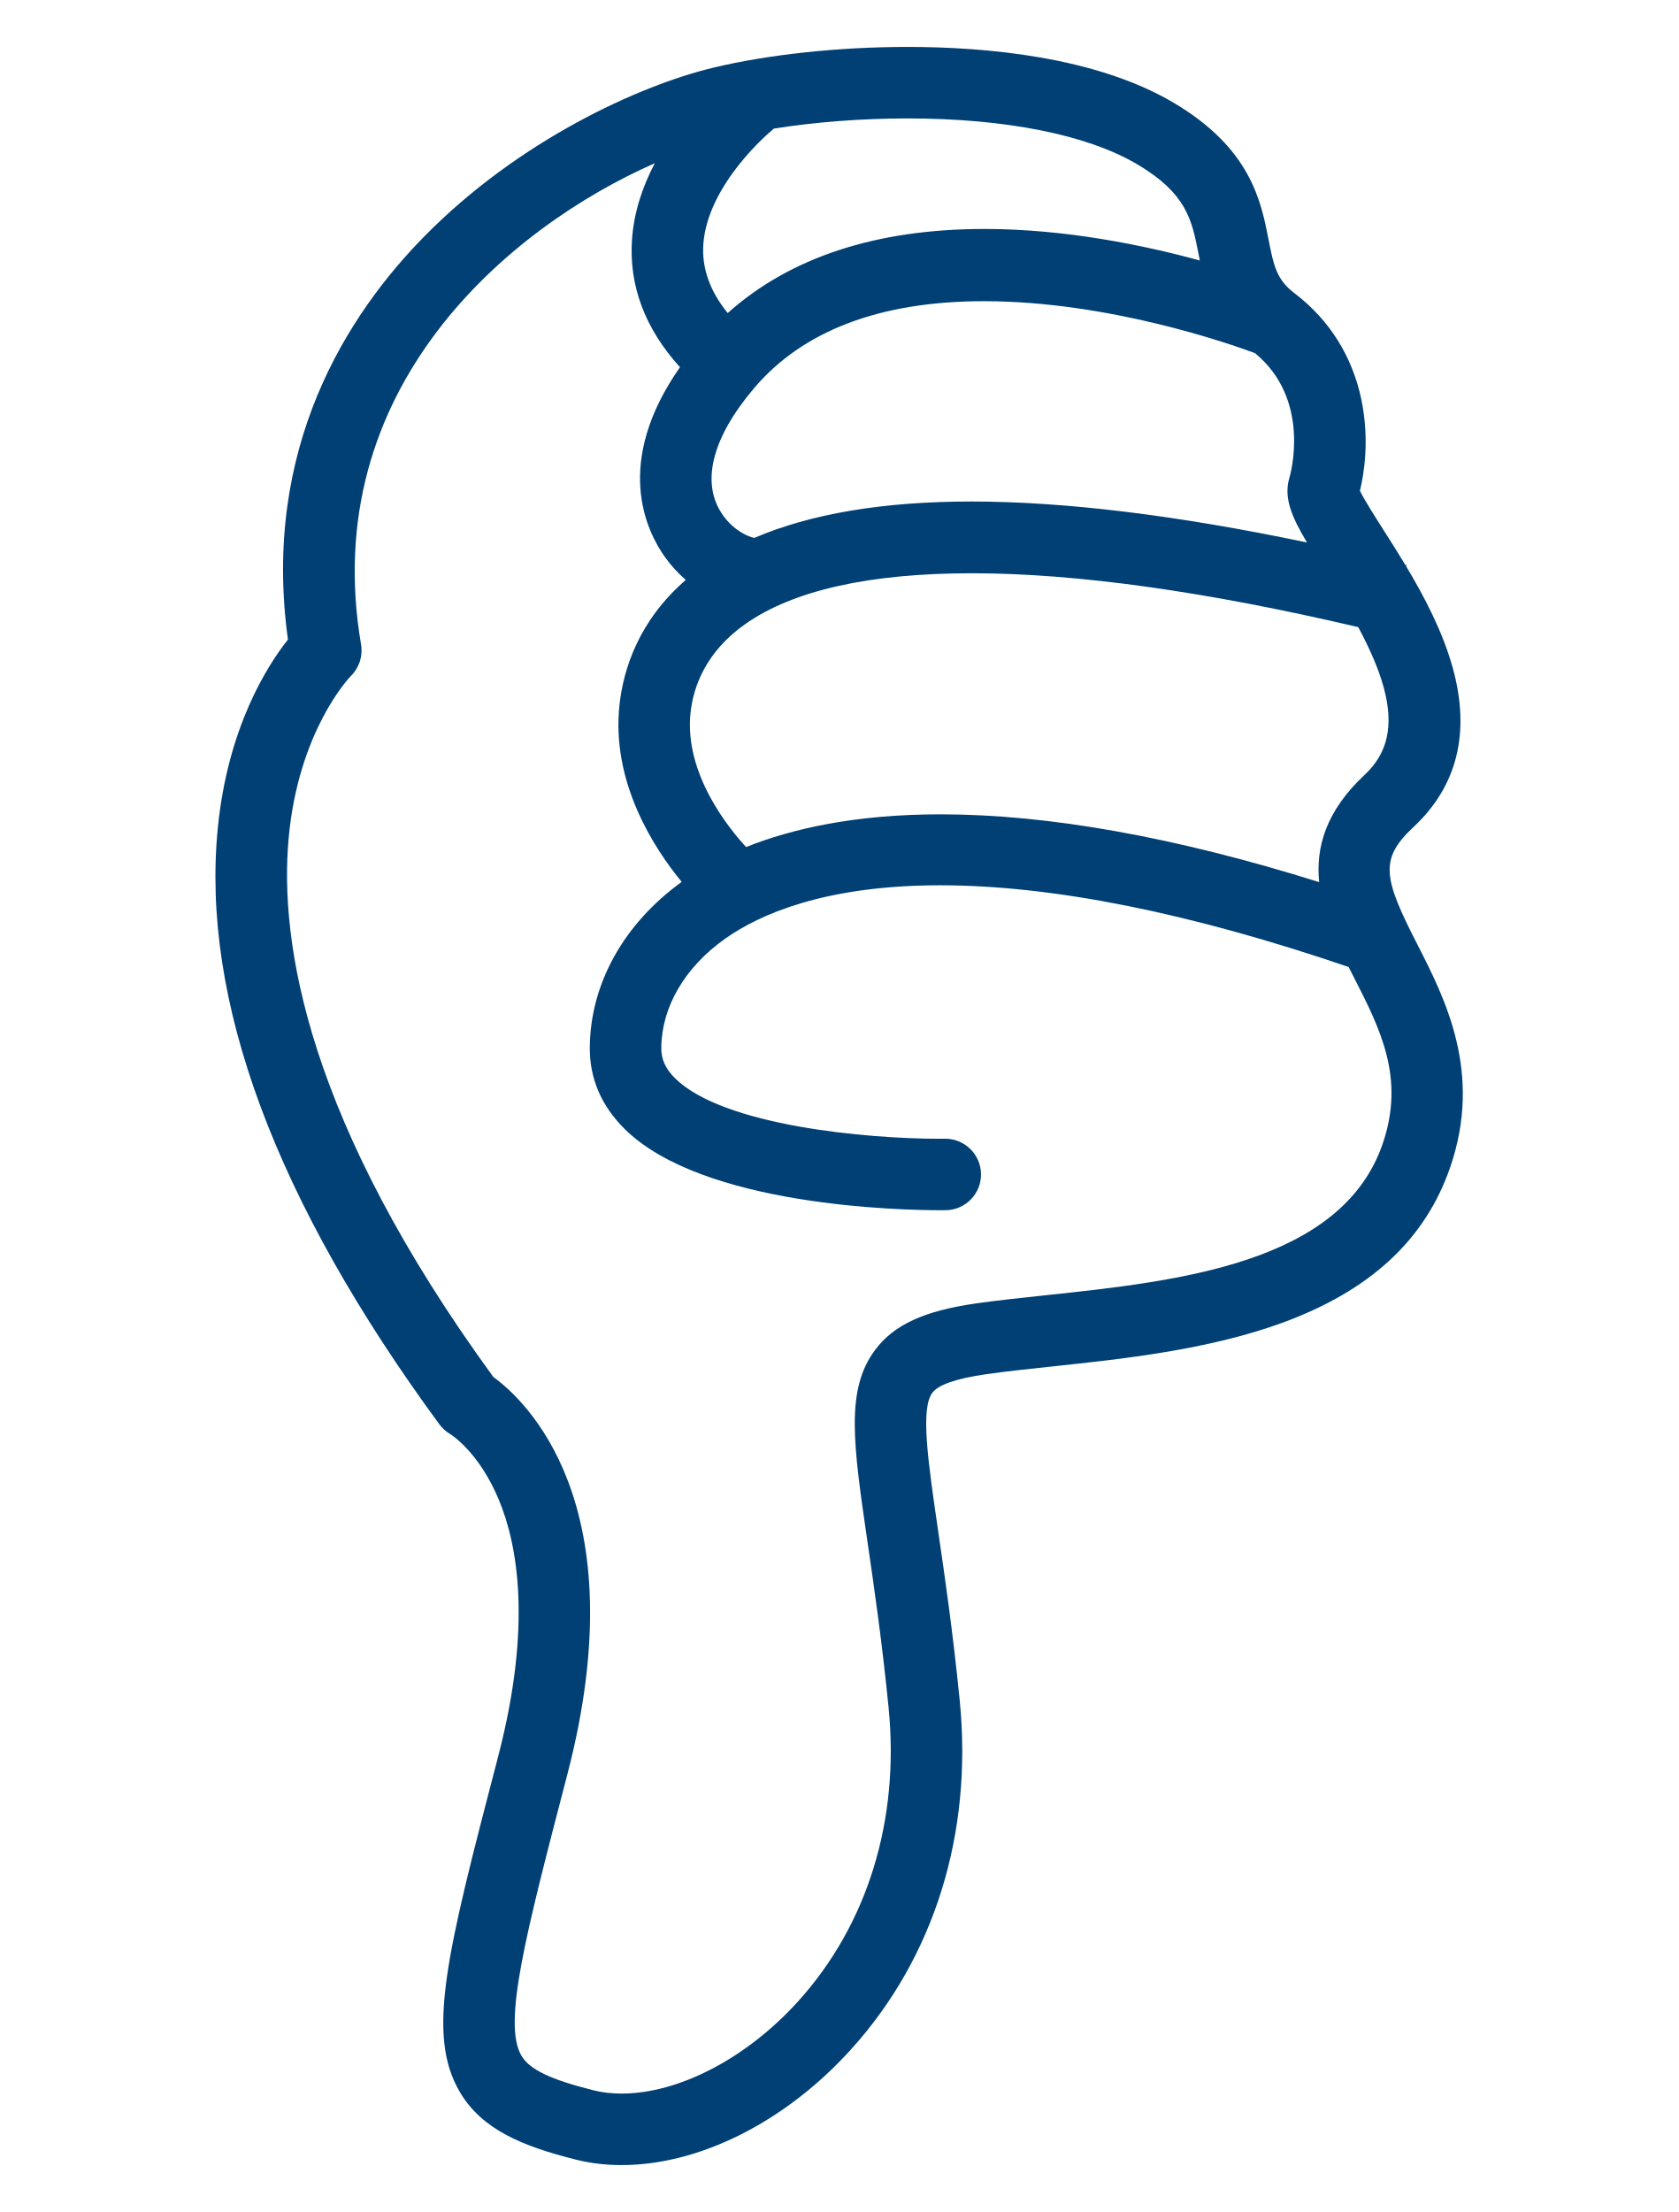
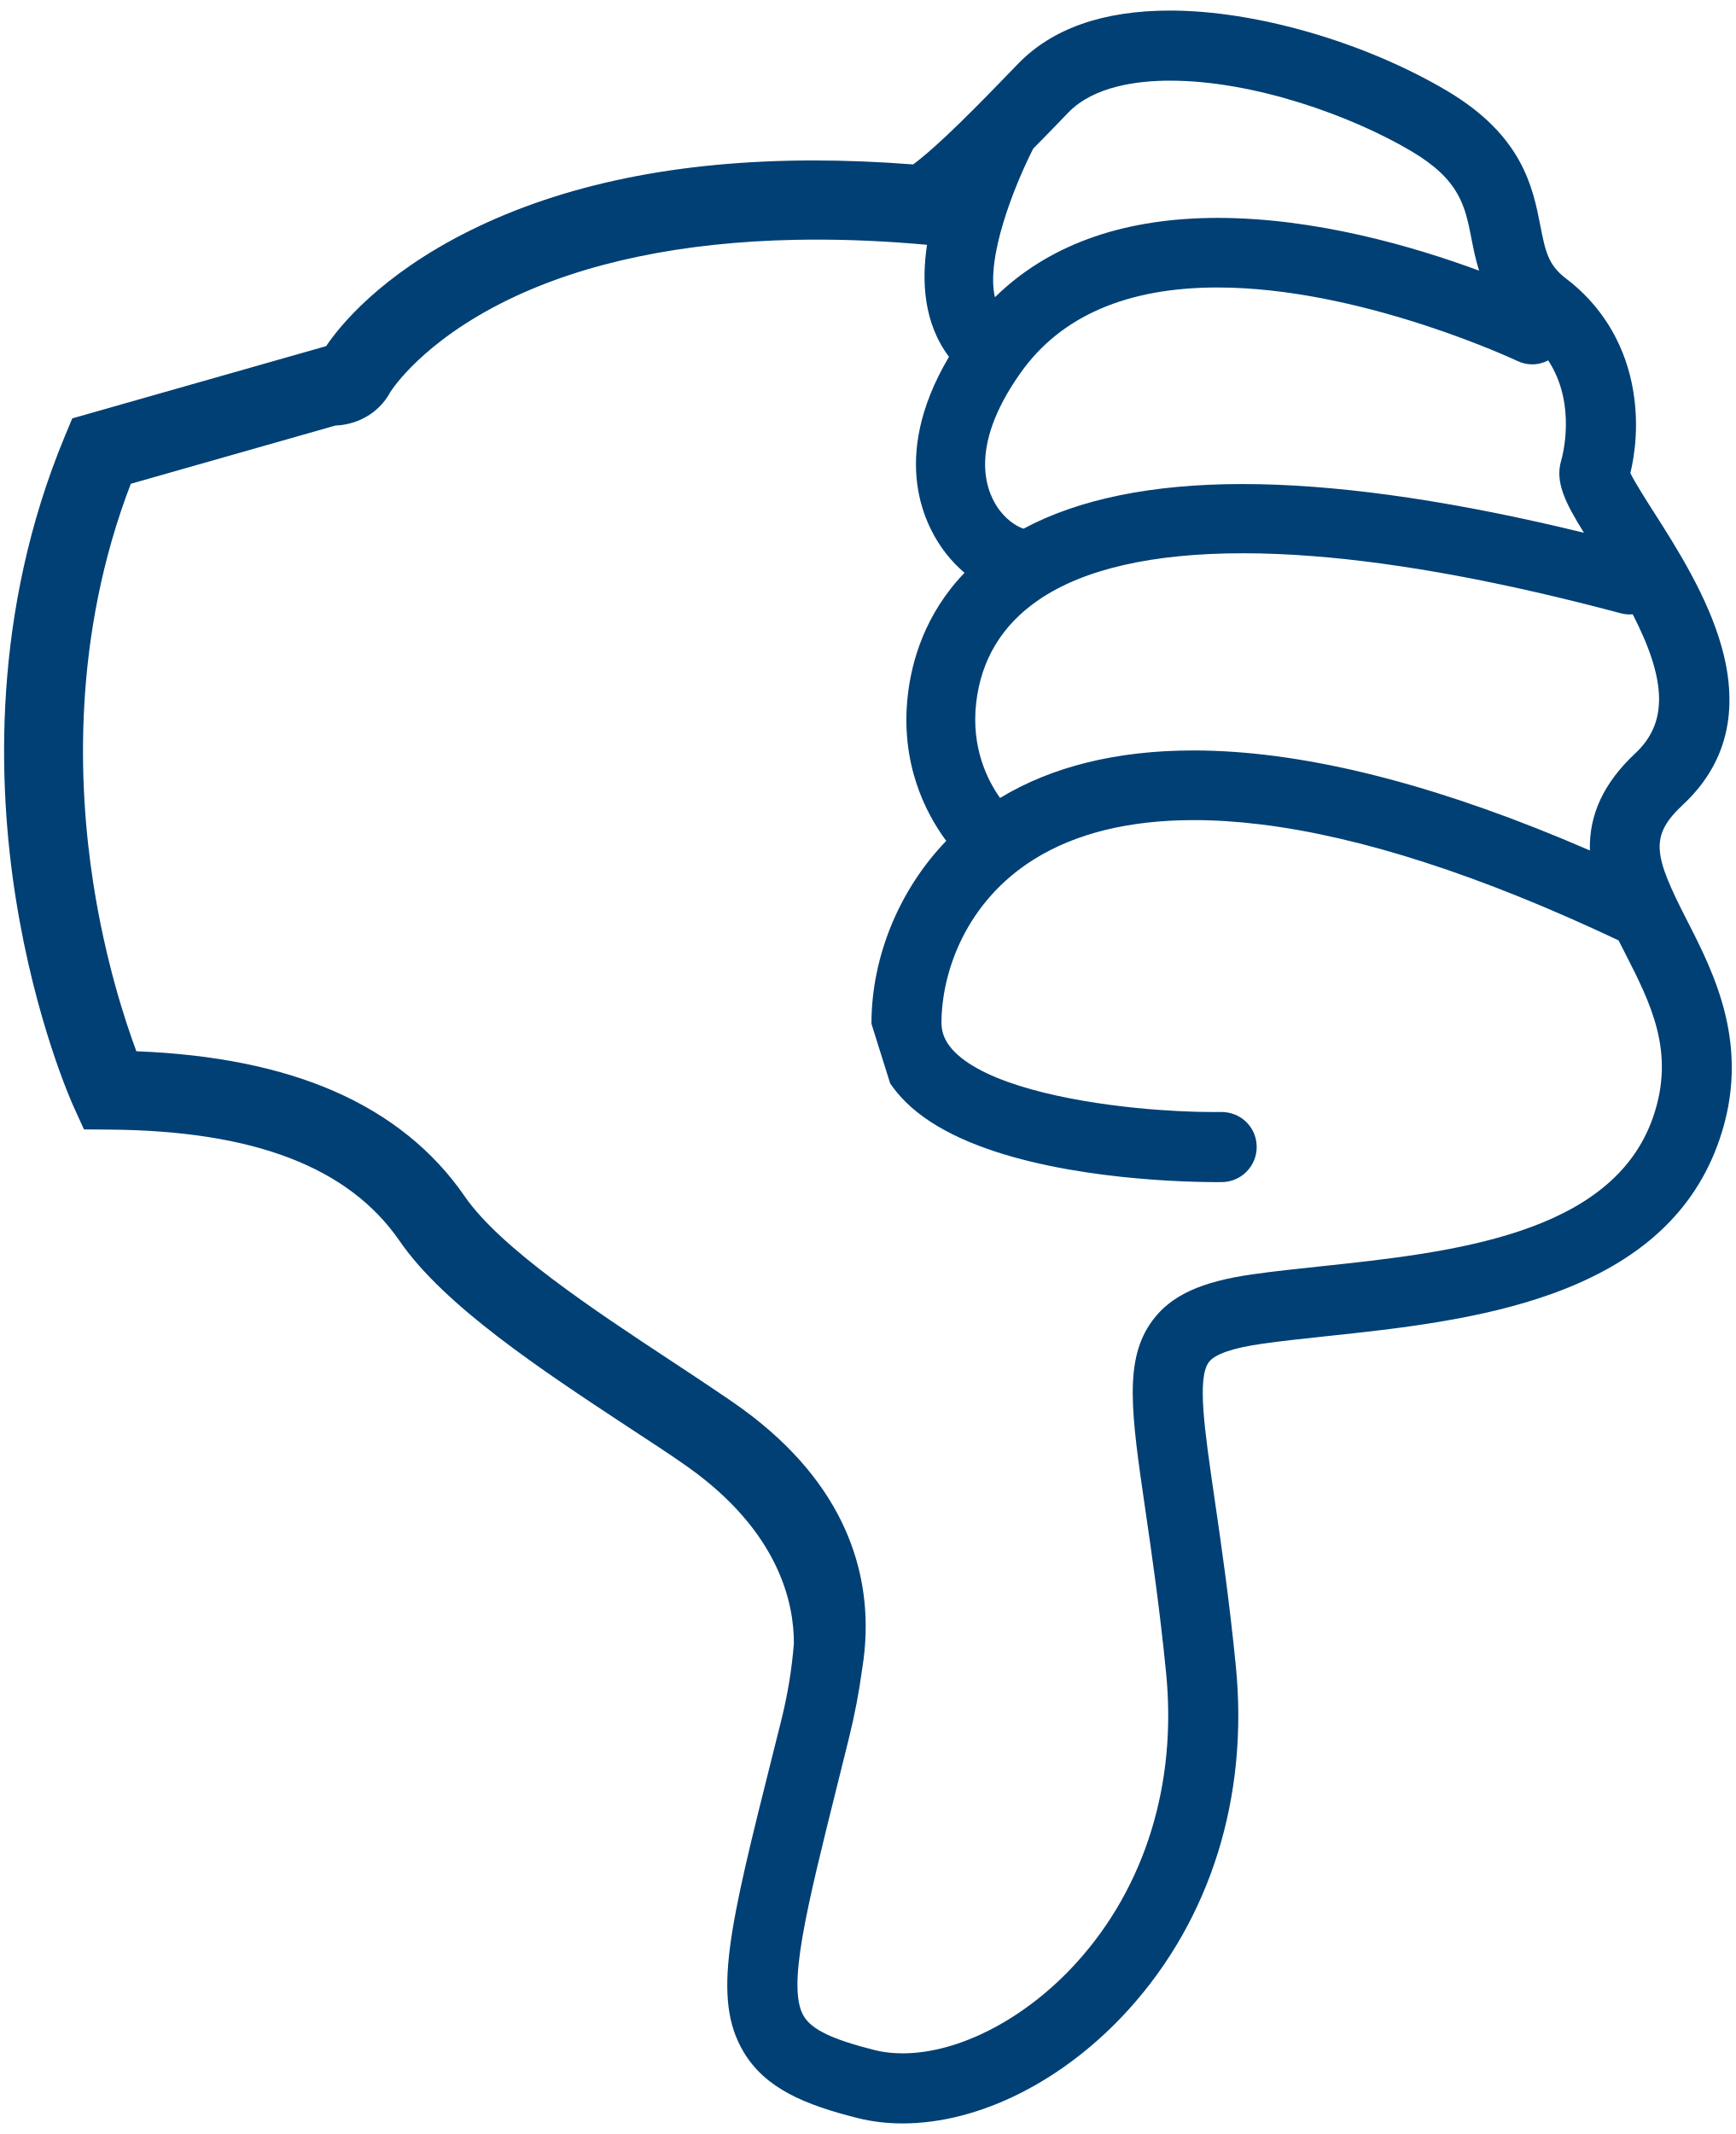
- <svg xmlns="http://www.w3.org/2000/svg" version="1.1" id="Layer_1" x="0px" y="0px" width="835.286px" height="1100.66px" viewBox="0 0 835.286 1100.66" enable-background="new 0 0 835.286 1100.66" xml:space="preserve">
-   <path fill="#004075" d="M705.4,469.929c-16.883-33.02-19.09-42.365-1.962-58.363c21.846-20.395,28.447-47.005,19.623-79.09  c-4.968-18.063-14.177-35.574-23.223-50.677l0.142-0.588l-0.58-0.139c-3.738-6.213-7.437-12.02-10.782-17.262  c-3.533-5.538-9.738-15.259-11.798-19.606c2.053-8.414,4.875-25.52,0.693-45.481c-4.454-21.266-15.774-39.367-32.735-52.408  c-0.047-0.038-0.094-0.074-0.141-0.111c-0.135-0.103-0.262-0.212-0.396-0.314c-8.998-6.813-10.385-13.878-12.9-26.709  c-3.749-19.147-8.884-45.37-47.239-68.057C545.265,28.168,490.599,23.35,451.58,23.35c-34.107,0-69.361,3.776-96.724,10.362  c-36.881,8.884-96.591,36.142-143.494,83.726c-38.489,39.053-81.25,105.433-68.049,200.798  c-10.375,13.09-29.922,43.76-34.896,93.601c-8.549,85.709,28.552,185.603,110.269,296.896c1.366,1.864,3.168,3.505,5.236,4.758  c0.579,0.349,14.284,8.797,24.251,32.543c9.317,22.196,16.836,62.414-0.259,127.998c-25.488,97.787-36.038,138.262-18.976,167.061  c10.991,18.543,31.011,26.806,57.692,33.505c7.176,1.802,14.808,2.715,22.685,2.715h0.012c38.879,0,81.561-21.498,114.172-57.508  c41.485-45.795,60.715-107.462,54.145-173.641c-3.364-33.898-7.399-61.514-10.641-83.703c-5.208-35.663-8.972-61.43-2.981-69.446  c2.997-4.008,12.009-7.114,26.78-9.231c10.309-1.467,22.486-2.755,33.261-3.896c34.26-3.644,76.899-8.178,113.584-21.493  c44.139-16.021,71.654-41.42,84.12-77.646C737.973,533.654,719.148,496.827,705.4,469.929z M435.53,671.711  c-14.837,19.836-10.893,46.85-3.731,95.899c3.191,21.834,7.164,49.008,10.443,82.064c5.566,56.049-10.453,107.986-45.107,146.249  c-25.594,28.256-59.24,45.809-87.817,45.809c-4.985,0-9.7-0.553-14.026-1.645c-21.354-5.354-31.708-10.319-35.745-17.141  c-9.503-16.031,1.971-60.056,22.802-139.974c35.335-135.554-21.875-187.01-36.8-197.78  c-92.797-127.297-106.642-216.087-101.882-268.207c4.863-53.246,30.118-79.754,30.878-80.538c4.205-4.083,6.127-9.961,5.144-15.749  C157.97,193.168,253.026,113.311,325.894,81.213c-5.835,11.101-10.32,23.82-11.326,37.597c-1.687,23.101,6.338,44.591,23.851,63.907  c-33.321,47.62-16.754,81.532-7.413,94.556c2.99,4.168,6.482,7.965,10.292,11.297c-23.482,20.35-30.966,44.349-32.943,61.762  c-4.415,38.862,17.365,72.009,30.918,88.482c-28.888,20.874-45.543,50.843-45.737,82.447c-0.097,15.352,5.725,28.965,17.307,40.465  c38.816,38.518,137.805,40.469,157.255,40.469c1.351,0,2.253-0.011,2.649-0.02c4.73-0.075,9.151-1.983,12.454-5.377  c3.314-3.406,5.104-7.897,5.039-12.649c-0.132-9.674-8.112-17.543-17.789-17.543l-0.247,0.001c-0.989,0.013-2.036,0.02-3.146,0.02  c-34.854,0-107.119-6.303-131.151-30.154c-4.671-4.639-6.83-9.402-6.795-14.991c0.125-20.407,11.736-40.256,31.858-54.456  c17.139-12.097,49.605-26.517,106.949-26.517c55.933,0,124.297,13.678,203.278,40.657c0.847,1.676,1.692,3.332,2.527,4.964  c13.21,25.843,25.686,50.253,14.402,83.039c-20.54,59.689-102.22,68.367-167.853,75.341l-0.652,0.069  c-12.051,1.286-23.434,2.5-33.854,3.982C459.909,652.262,444.883,659.187,435.53,671.711z M650.478,269.938  c-64.495-13.538-120.567-20.393-167.099-20.393c-43.758,0-79.913,6.078-107.943,18.1c-2.763-0.459-10.041-3.463-15.52-11.106  c-11.313-15.769-5.904-38.222,15.231-63.222c24.368-28.829,62.912-43.446,114.562-43.446c62.07,0,122.566,21.257,134.895,25.845  c28.238,23.258,17.583,60.492,17.104,62.103C638.822,247.54,642.709,256.98,650.478,269.938z M688.656,342.061  c5.137,18.834,2.118,32.658-9.496,43.502c-19.394,18.109-24.356,36.192-22.626,53.363c-71.425-22.39-134.676-33.729-188.386-33.729  c-42.684,0-74.117,7.196-96.807,16.276c-7.715-8.284-31.145-36.263-27.638-67.125c1.395-12.279,7.272-29.868,27.351-43.93  c23.85-16.703,61.747-25.173,112.638-25.173c51.842,0,116.504,9.02,192.292,26.812C681.502,322.359,686.053,332.516,688.656,342.061  z M490.003,113.929c-53.864,0-96.75,14.069-127.834,41.843c-8.886-10.918-12.972-22.437-12.123-34.302  c2.16-30.196,33.809-56.365,34.07-56.579c0.356-0.286,0.685-0.593,1.014-0.9c20.47-3.259,43.66-5.064,66.449-5.064  c48.886,0,89.518,8.106,114.41,22.824c24.614,14.556,27.185,27.67,30.444,44.298c0.228,1.163,0.462,2.351,0.707,3.556  C568.935,121.918,530.003,113.929,490.003,113.929z" />
+ <svg xmlns="http://www.w3.org/2000/svg" version="1.1" id="Layer_1" x="0px" y="0px" width="835.286px" height="1026.725px" viewBox="0 36.934 835.286 1026.725" enable-background="new 0 36.934 835.286 1026.725" xml:space="preserve">
+   <path fill="#004075" d="M828.588,348.714c-6.765-24.603-21.79-48.154-32.761-65.351l-0.114-0.178  c-3.353-5.259-9.236-14.485-11.2-18.645c1.952-8.004,4.642-24.314,0.652-43.342c-4.289-20.467-15.242-37.859-31.674-50.302  c-8.606-6.52-9.926-13.267-12.323-25.516c-3.585-18.253-8.485-43.223-45.002-64.811c-39.604-23.421-91.879-38.554-133.181-38.554  c-32.13,0-56.747,8.643-73.17,25.684c-20.017,20.781-37.966,39.036-50.418,48.351c-16.403-1.269-32.308-1.916-47.67-1.916  c-65.125-0.003-120.817,11.385-166.181,34.042c-42.695,21.324-62.226,45.812-68.617,55.293L34.769,238.229l-3.52,8.461  C-4.024,331.463-1.079,414.506,7.602,469.243c9.391,59.205,27.038,98.41,27.784,100.051l5.022,11.031l12.12,0.086  c69.584,0.502,115.311,18.045,139.793,53.633c21.414,31.125,68.193,61.965,109.466,89.174c10.531,6.942,20.572,13.366,29.45,19.696  c43.761,31.201,50.829,65.402,50.769,84.65c-0.937,12.237-2.983,24.717-6.154,37.406c-1.396,5.586-2.747,10.97-4.049,16.162  c-20.772,82.814-29.372,117.094-14.046,142.965c10.464,17.653,29.531,25.519,54.943,31.896c6.827,1.712,14.092,2.58,21.599,2.58  c37.036,0,77.696-20.482,108.77-54.789c39.534-43.643,57.853-102.4,51.581-165.446c-3.181-32.088-7.012-58.342-10.09-79.436  l-0.065-0.452c-4.955-33.962-8.534-58.5-2.807-66.162c2.877-3.846,11.487-6.819,25.594-8.831c9.418-1.346,20.08-2.482,31.368-3.686  l0.314-0.033c32.659-3.471,73.295-7.788,108.257-20.476c42.053-15.26,68.266-39.451,80.142-73.958  c15.434-44.872-2.508-79.95-15.606-105.563c-16.117-31.523-18.22-40.447-1.848-55.74  C830.701,404.591,836.985,379.258,828.588,348.714z M604.704,588.568c-0.111-8.727-6.663-15.692-15.222-16.539  c-0.564-0.055-1.139-0.084-1.72-0.084l-0.117,0.002c-1.047,0.015-2.165,0.023-3.352,0.023c-10.826,0-23.749-0.606-37.203-1.948  c-34.393-3.426-72.282-11.652-87.572-26.832c-4.467-4.438-6.533-8.996-6.5-14.351c0.154-24.567,11.922-58.076,44.491-78.442  c20.035-12.533,45.916-18.887,76.927-18.887c10.195,0,20.9,0.687,32.098,2.054c48.492,5.913,106.262,24.613,172.301,55.814  c0.963,1.91,1.935,3.815,2.909,5.716c12.597,24.654,24.5,47.944,13.729,79.239c-19.59,56.944-97.481,65.226-160.07,71.878  c-11.104,1.176-22.587,2.391-32.891,3.863c-24.621,3.52-38.925,10.105-47.832,22.025c-14.116,18.888-10.359,44.62-3.539,91.336  l0.041,0.282c3.03,20.767,6.801,46.61,9.922,77.956c5.3,53.456-9.981,102.989-43.029,139.475  c-24.41,26.959-56.513,43.707-83.778,43.707c-1.195,0-2.375-0.034-3.536-0.101c-3.472-0.196-6.788-0.688-9.899-1.469  c-20.386-5.12-30.275-9.865-34.132-16.381c-8.116-13.701,1.125-50.783,16.435-112.216c1.693-6.79,3.466-13.912,5.313-21.381  c2.902-11.739,4.972-22.798,6.349-33.231h0.006c0.073-0.438,0.143-0.879,0.212-1.321c0.705-4.516,1.212-9.325,1.416-14.371  c0.018-0.41,0.032-0.82,0.045-1.233c0.006-0.079,0.012-0.159,0.017-0.239l-0.01,0.009c0.933-32.684-11.031-74.884-63.695-111.253  c-0.947-0.654-1.909-1.313-2.873-1.973c-8.507-5.818-17.639-11.841-27.256-18.181c-36.475-24.046-81.867-53.972-99.082-78.993  c-15.142-22.01-36.342-39.057-63.011-50.666c-25.948-11.295-57.851-17.716-94.976-19.128c-5.488-14.736-14.928-43.563-20.701-80.622  c-7.441-47.77-10.092-119.196,18.023-192.415l98.474-28.018c9.625-0.347,20.496-5.17,26.442-16.151  c0.626-1.014,15.513-24.33,56.626-44.345c37.091-18.059,84.091-27.779,138.258-28.858c18.149-0.362,37.096,0.238,56.755,1.832  c0.014,0.001,0.026,0.002,0.04,0.003c0.714,0.058,1.434,0.124,2.15,0.185c1.445,0.122,2.895,0.25,4.347,0.383  c0.015,0.001,0.028,0.002,0.042,0.004c-2.643,17.296-1.704,37.575,10.567,53.882c-29.271,49.443-10.958,82.458-1.461,94.6  c2.685,3.43,5.698,6.568,8.939,9.321c-19.101,19.854-25.44,42.566-27.293,58.867c-3.716,32.682,8.397,56.472,18.482,70.108  c-22.439,23.285-35.773,55.344-35.971,87.131c-0.003,0.313,0.015,0.622,0.017,0.933l8.983,28.625  c2.123,3.111,4.611,6.096,7.479,8.941c28.308,28.086,90.128,35.762,125.866,37.817c10.933,0.628,19.418,0.73,23.753,0.73  c1.416,0,2.336-0.013,2.682-0.019C597.385,605.527,604.836,597.859,604.704,588.568z M711.711,167.126  c-0.016-0.006-0.032-0.012-0.049-0.018c0.002,0.006,0.004,0.013,0.006,0.019c-31.58-11.671-78.65-25.355-125.704-25.355  c-1.417,0-2.824,0.013-4.224,0.037c-43.378,0.784-77.938,13.58-102.958,38.094c-0.002-0.011-0.005-0.022-0.007-0.035  c-0.011,0.013-0.023,0.023-0.035,0.034c-4.406-18.801,9.064-53.017,18.441-71.471c4.857-4.917,10.392-10.6,16.879-17.337  c12.227-12.69,33.329-15.353,48.881-15.353c0.006,0,0.013,0,0.019,0c0.008,0,0.016,0,0.023,0c40.604,0,87.522,17.003,116.017,33.855  c23.514,13.902,25.967,26.423,29.072,42.271C708.989,156.542,710.01,161.745,711.711,167.126z M762.172,293.25  c-0.019-0.005-0.036-0.009-0.055-0.013c0.004,0.004,0.007,0.008,0.009,0.013c-59.697-14.576-111.931-22.406-155.634-23.336  c-2.91-0.063-5.783-0.094-8.617-0.094c-43.401,0-78.811,7.222-105.332,21.466c-0.008-0.003-0.02-0.008-0.027-0.01  c-0.005,0.002-0.011,0.006-0.017,0.008c-2.284-0.69-7.058-3.146-11.257-8.51c-5.887-7.535-16.706-29.131,10-66.668  c19.296-27.114,51.118-40.859,94.593-40.858c2.161,0,4.327,0.034,6.497,0.101c67.198,2.044,137.111,34.922,137.832,35.267  c2.227,1.068,4.633,1.617,7.12,1.622c2.709-0.001,5.33-0.675,7.656-1.896c0.004,0.006,0.008,0.013,0.011,0.017  c0.011-0.006,0.024-0.009,0.035-0.015c13.976,21.314,6.601,46.938,6.249,48.124C748.183,268.723,753.081,278.669,762.172,293.25z   M786.902,399.364c-15.126,14.12-22.354,29.514-21.861,46.74c-0.015-0.006-0.03-0.013-0.044-0.019c0,0.005,0,0.011,0,0.016  c-68.998-29.932-129.677-46.021-180.703-47.914c-1.351-0.05-2.689-0.084-4.026-0.113c-0.334-0.008-0.673-0.021-1.005-0.028  c-1.678-0.032-3.347-0.048-5.005-0.048c-36.726,0-68.005,7.686-93.012,22.846c-0.005-0.006-0.01-0.013-0.013-0.019  c-0.01,0.006-0.021,0.011-0.03,0.017c-6.114-8.632-13.919-24.262-11.481-45.704c2.379-20.915,12.523-37.612,30.151-49.63  c21.789-14.854,54.856-22.387,98.285-22.387c10.684,0,21.958,0.466,33.808,1.396c42.271,3.31,91.846,12.512,147.921,27.48  c0.937,0.25,1.898,0.417,2.864,0.5c0.954,0.08,1.913,0.079,2.858-0.006c0.001,0.003,0.001,0.004,0.002,0.005  c0.013,0,0.027,0,0.041-0.001C802.185,364.623,802.481,384.811,786.902,399.364z" />
</svg>
